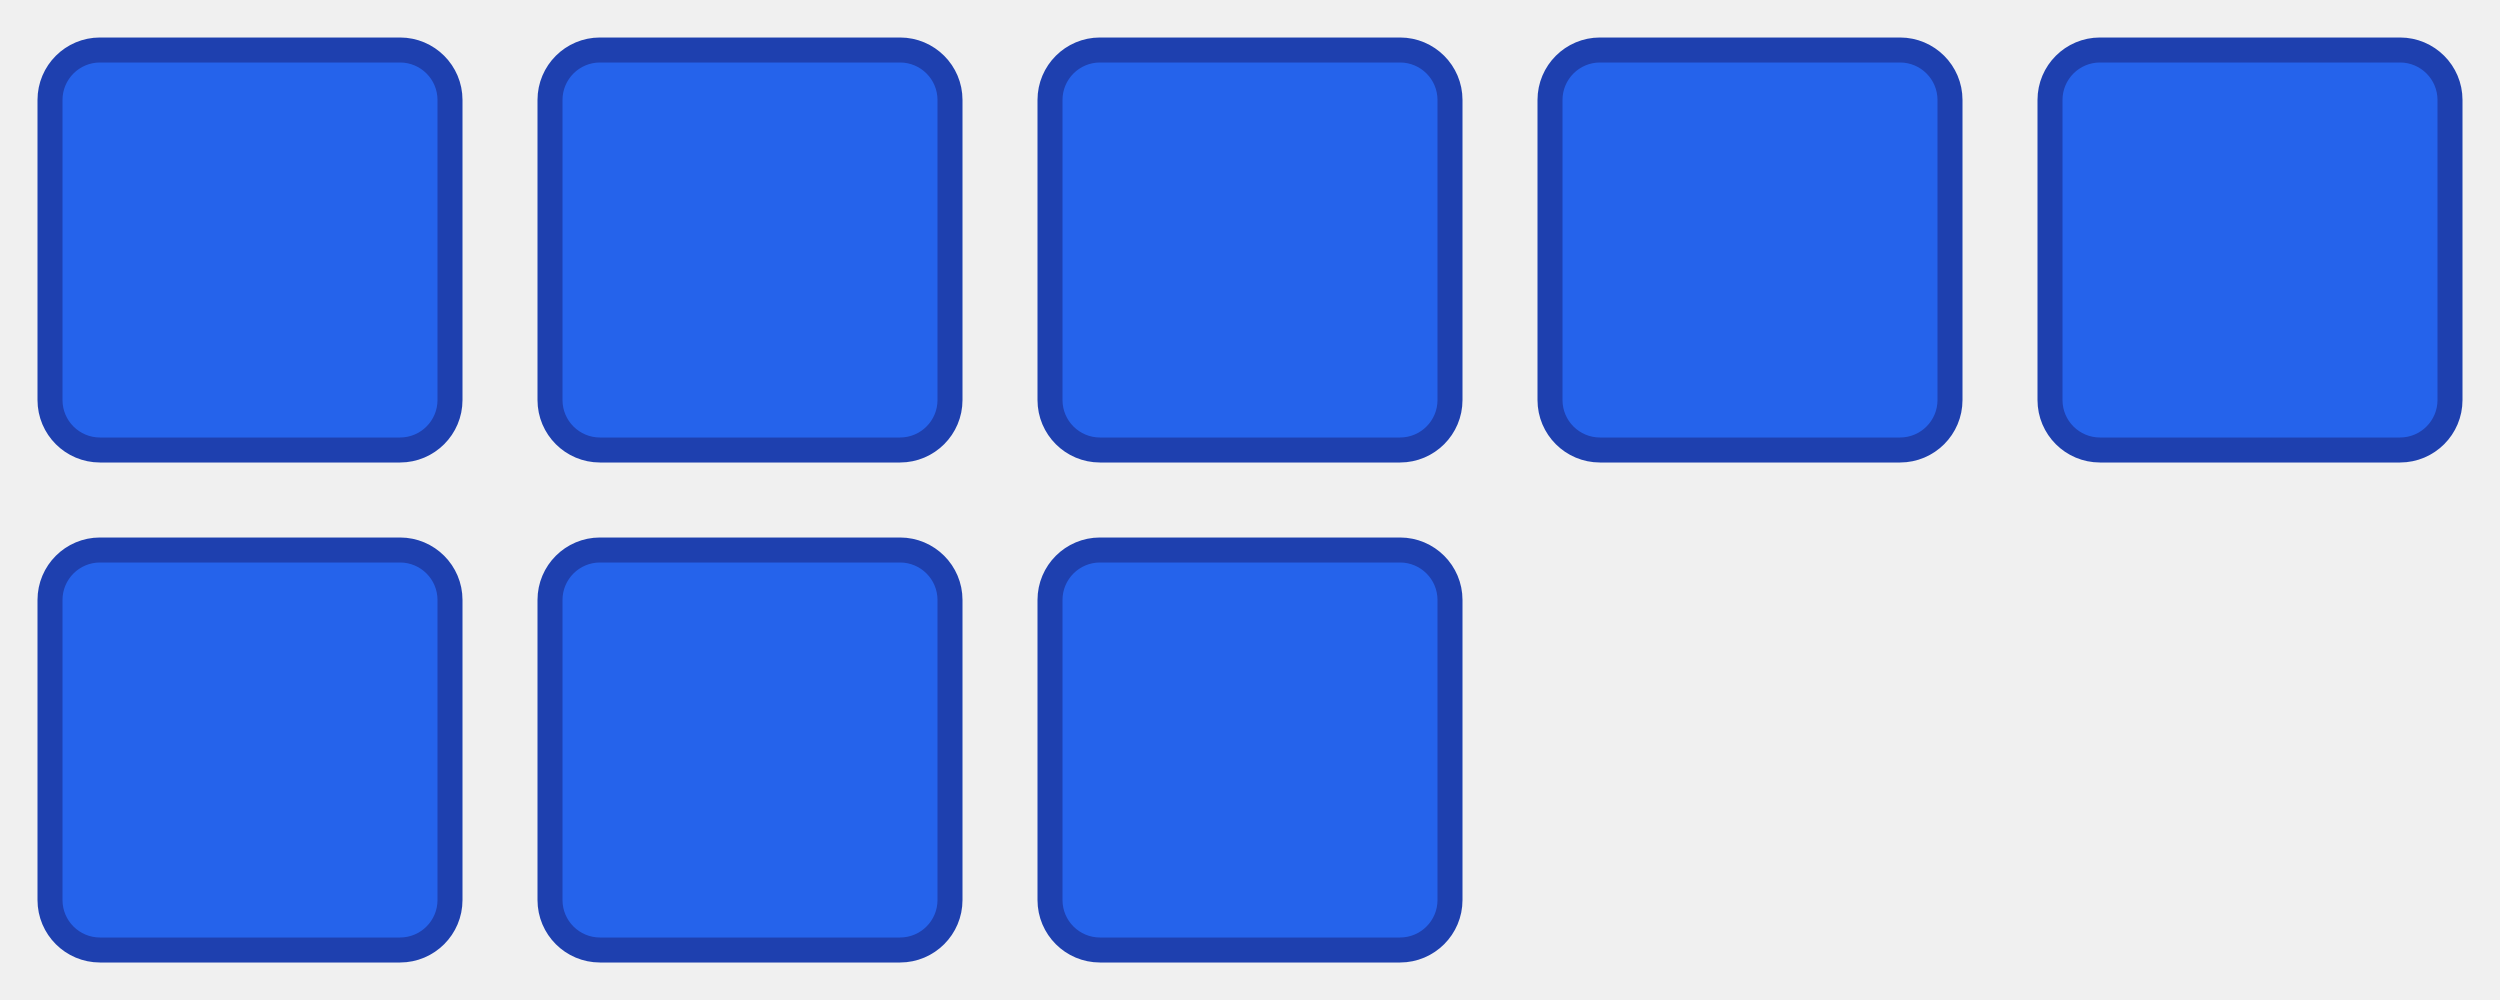
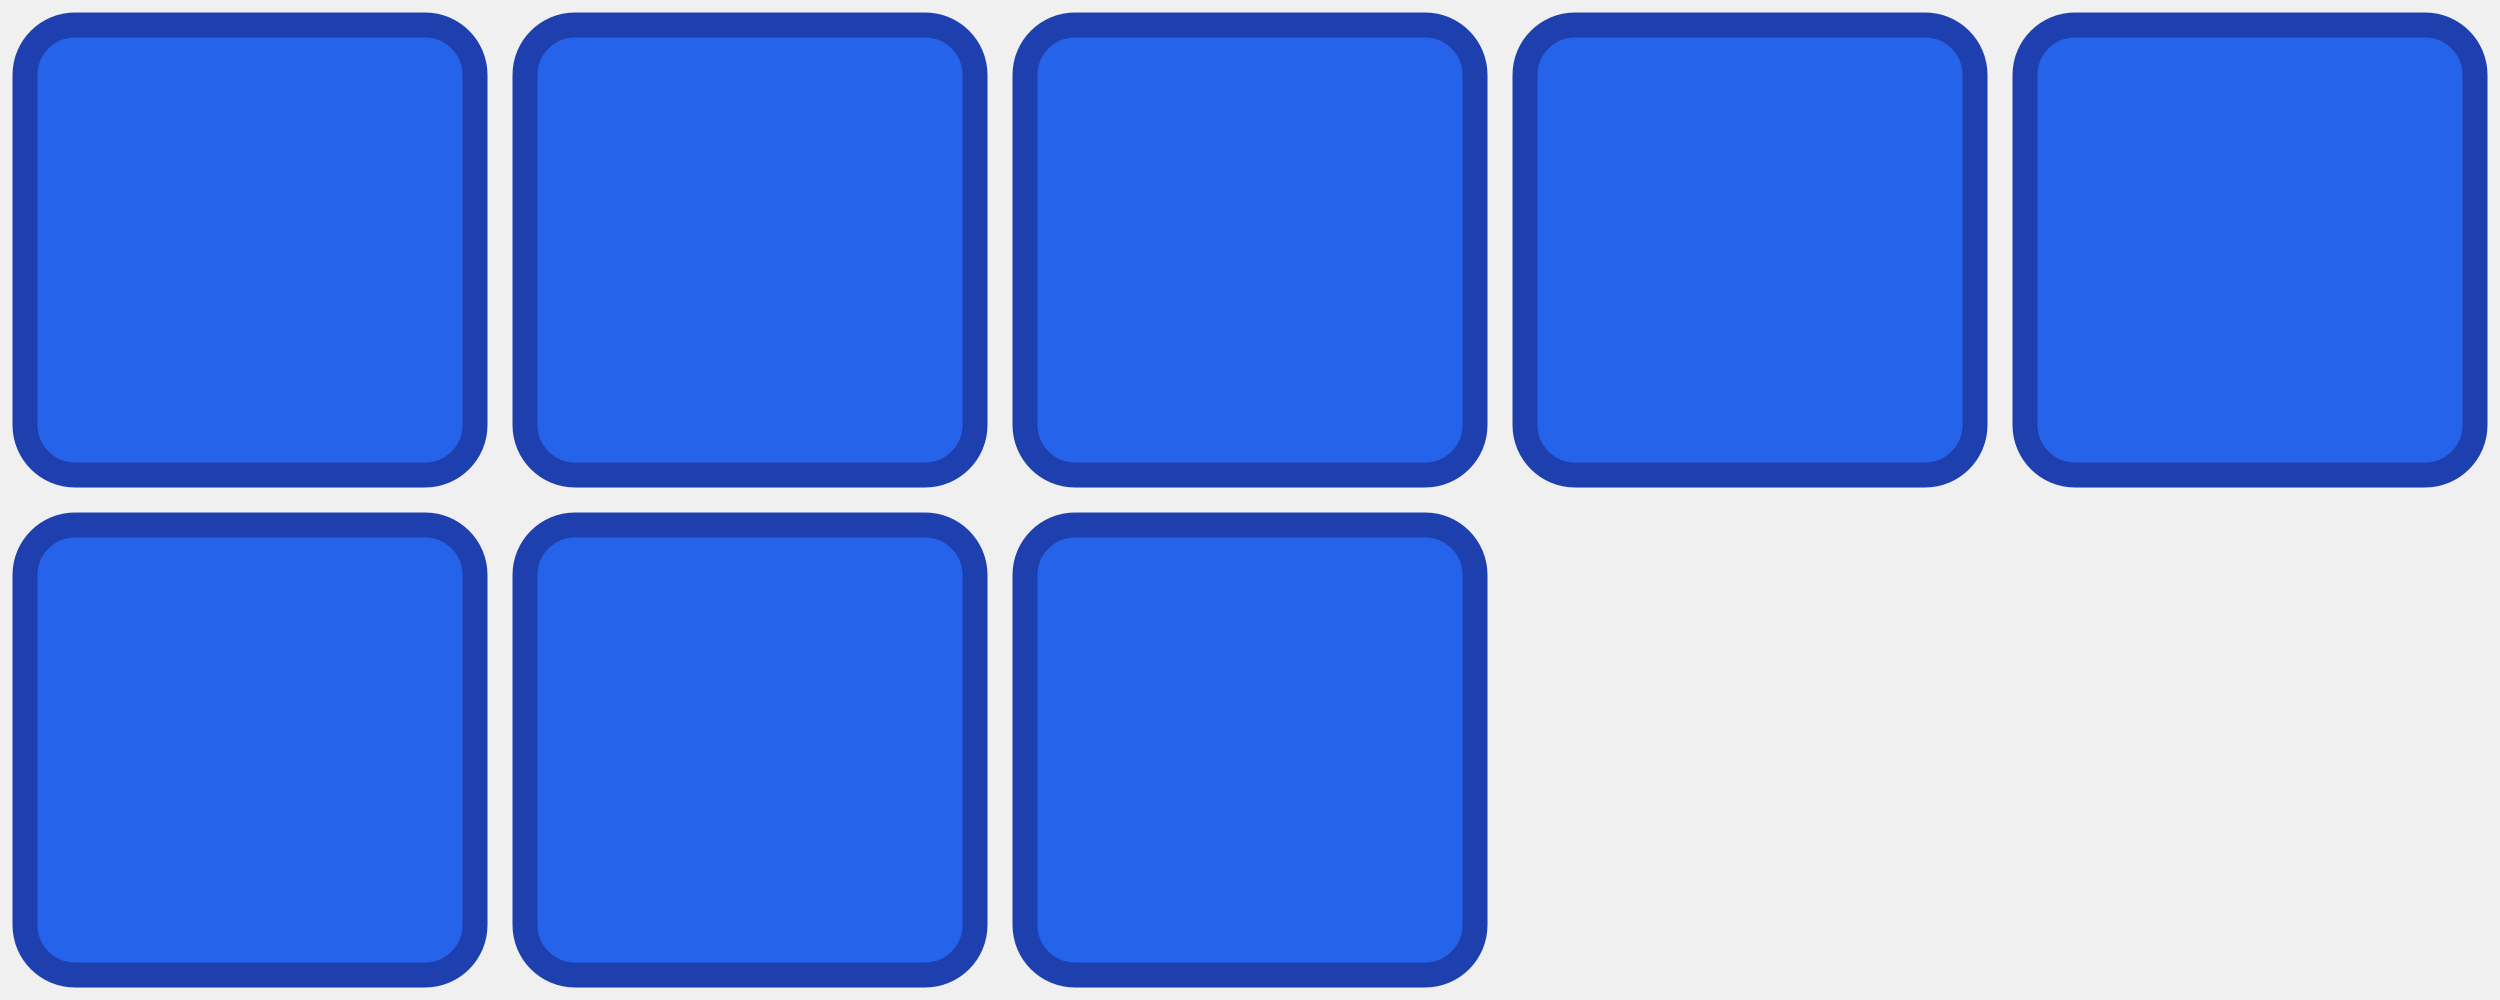
- <svg xmlns="http://www.w3.org/2000/svg" width="100" height="40" viewBox="0 0 100 40">
+ <svg xmlns="http://www.w3.org/2000/svg" width="800" height="320" viewBox="0 0 100 40">
  <rect width="100" height="40" fill="#fff" fill-opacity="0.02" />
-   <rect x="2" y="2" width="16" height="16" rx="2" fill="#2563eb" stroke="#1e40af" stroke-width="1" />
-   <rect x="22" y="2" width="16" height="16" rx="2" fill="#2563eb" stroke="#1e40af" stroke-width="1" />
-   <rect x="42" y="2" width="16" height="16" rx="2" fill="#2563eb" stroke="#1e40af" stroke-width="1" />
-   <rect x="62" y="2" width="16" height="16" rx="2" fill="#2563eb" stroke="#1e40af" stroke-width="1" />
-   <rect x="82" y="2" width="16" height="16" rx="2" fill="#2563eb" stroke="#1e40af" stroke-width="1" />
-   <rect x="2" y="22" width="16" height="16" rx="2" fill="#2563eb" stroke="#1e40af" stroke-width="1" />
-   <rect x="22" y="22" width="16" height="16" rx="2" fill="#2563eb" stroke="#1e40af" stroke-width="1" />
-   <rect x="42" y="22" width="16" height="16" rx="2" fill="#2563eb" stroke="#1e40af" stroke-width="1" />
+   <rect x="1" y="1" width="18" height="18" rx="2" fill="#2563eb" stroke="#1e40af" stroke-width="1" />
+   <rect x="21" y="1" width="18" height="18" rx="2" fill="#2563eb" stroke="#1e40af" stroke-width="1" />
+   <rect x="41" y="1" width="18" height="18" rx="2" fill="#2563eb" stroke="#1e40af" stroke-width="1" />
+   <rect x="61" y="1" width="18" height="18" rx="2" fill="#2563eb" stroke="#1e40af" stroke-width="1" />
+   <rect x="81" y="1" width="18" height="18" rx="2" fill="#2563eb" stroke="#1e40af" stroke-width="1" />
+   <rect x="1" y="21" width="18" height="18" rx="2" fill="#2563eb" stroke="#1e40af" stroke-width="1" />
+   <rect x="21" y="21" width="18" height="18" rx="2" fill="#2563eb" stroke="#1e40af" stroke-width="1" />
+   <rect x="41" y="21" width="18" height="18" rx="2" fill="#2563eb" stroke="#1e40af" stroke-width="1" />
</svg>
